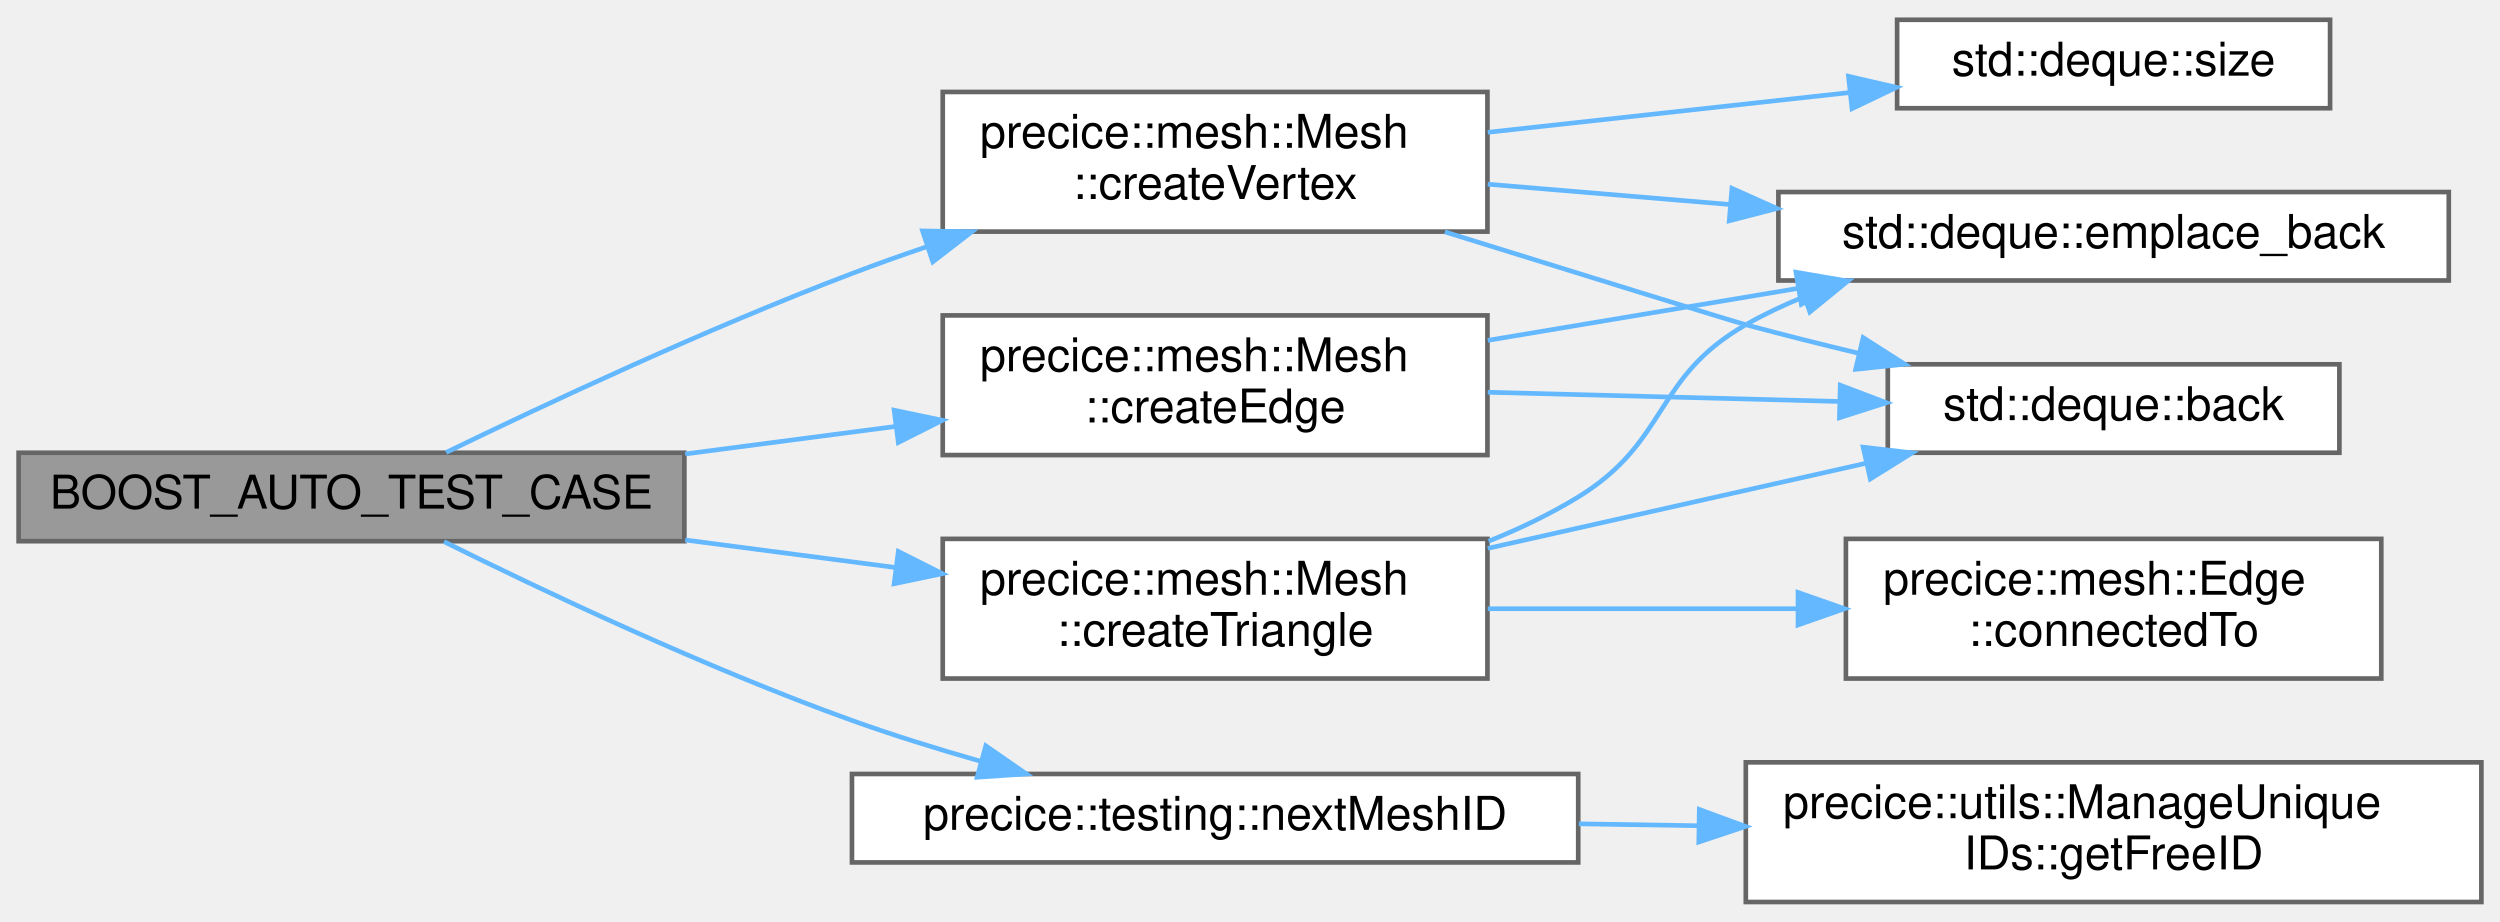
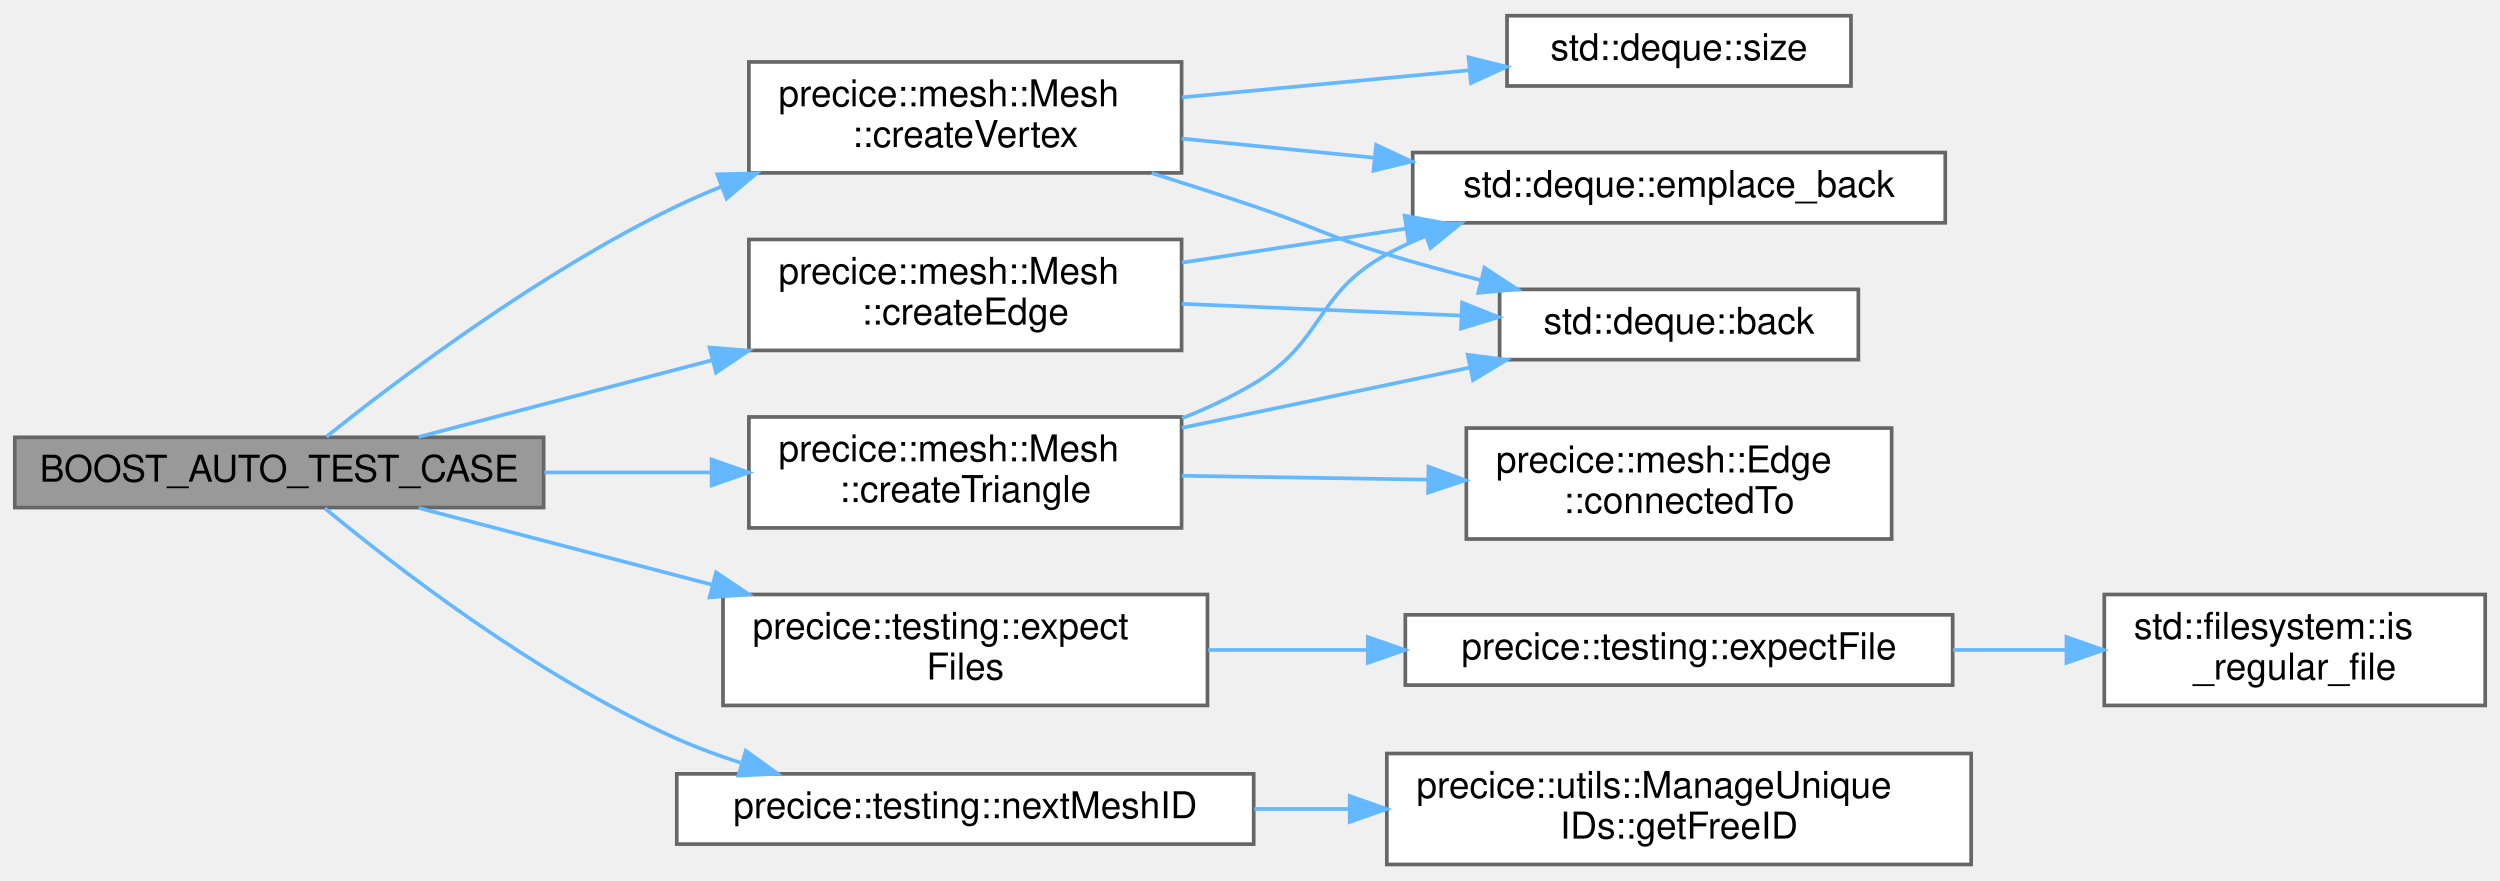
- <svg xmlns="http://www.w3.org/2000/svg" xmlns:xlink="http://www.w3.org/1999/xlink" width="537pt" height="198pt" viewBox="0.00 0.00 537.00 197.50">
-   <g id="graph0" class="graph" transform="scale(1 1) rotate(0) translate(4 193.5)">
+ <svg xmlns="http://www.w3.org/2000/svg" xmlns:xlink="http://www.w3.org/1999/xlink" width="676pt" height="238pt" viewBox="0.00 0.00 676.00 237.50">
+   <g id="graph0" class="graph" transform="scale(1 1) rotate(0) translate(4 233.5)">
    <g id="Node000001" class="node">
      <g id="a_Node000001">
        <a xlink:title=" ">
-           <polygon fill="#999999" stroke="#666666" points="143,-96.5 0,-96.5 0,-77.5 143,-77.5 143,-96.5" />
-           <text text-anchor="middle" x="71.5" y="-84.5" font-family="Helvetica,sans-Serif" font-size="10.00">BOOST_AUTO_TEST_CASE</text>
+           <polygon fill="#999999" stroke="#666666" points="143,-115.5 0,-115.5 0,-96.5 143,-96.5 143,-115.5" />
+           <text text-anchor="middle" x="71.5" y="-103.5" font-family="Helvetica,sans-Serif" font-size="10.00">BOOST_AUTO_TEST_CASE</text>
        </a>
      </g>
    </g>
    <g id="Node000002" class="node">
      <g id="a_Node000002">
        <a xlink:href="classprecice_1_1mesh_1_1Mesh.html#ae05c5234aa9adc6f47a814622039c28e" target="_top" xlink:title="Creates and initializes an Edge object.">
-           <polygon fill="white" stroke="#666666" points="315.5,-126 198.5,-126 198.5,-96 315.5,-96 315.5,-126" />
-           <text text-anchor="start" x="206.5" y="-114" font-family="Helvetica,sans-Serif" font-size="10.00">precice::mesh::Mesh</text>
-           <text text-anchor="middle" x="257" y="-103" font-family="Helvetica,sans-Serif" font-size="10.00">::createEdge</text>
+           <polygon fill="white" stroke="#666666" points="315.5,-169 198.5,-169 198.5,-139 315.5,-139 315.5,-169" />
+           <text text-anchor="start" x="206.5" y="-157" font-family="Helvetica,sans-Serif" font-size="10.00">precice::mesh::Mesh</text>
+           <text text-anchor="middle" x="257" y="-146" font-family="Helvetica,sans-Serif" font-size="10.00">::createEdge</text>
        </a>
      </g>
    </g>
    <g id="edge1_Node000001_Node000002" class="edge">
      <g id="a_edge1_Node000001_Node000002">
        <a xlink:title=" ">
-           <path fill="none" stroke="#63b8ff" d="M143.18,-96.24C158.03,-98.19 173.66,-100.23 188.39,-102.16" />
-           <polygon fill="#63b8ff" stroke="#63b8ff" points="188.06,-105.64 198.42,-103.47 188.96,-98.7 188.06,-105.64" />
+           <path fill="none" stroke="#63b8ff" d="M109.19,-115.6C131.92,-121.54 161.8,-129.36 188.67,-136.39" />
+           <polygon fill="#63b8ff" stroke="#63b8ff" points="187.86,-139.79 198.42,-138.94 189.63,-133.02 187.86,-139.79" />
        </a>
      </g>
    </g>
    <g id="Node000005" class="node">
      <g id="a_Node000005">
        <a xlink:href="classprecice_1_1mesh_1_1Mesh.html#a00c3db2576c63d8c6f351175ddc0a4d0" target="_top" xlink:title="Creates and initializes a Triangle object.">
-           <polygon fill="white" stroke="#666666" points="315.5,-78 198.5,-78 198.5,-48 315.5,-48 315.5,-78" />
-           <text text-anchor="start" x="206.5" y="-66" font-family="Helvetica,sans-Serif" font-size="10.00">precice::mesh::Mesh</text>
-           <text text-anchor="middle" x="257" y="-55" font-family="Helvetica,sans-Serif" font-size="10.00">::createTriangle</text>
+           <polygon fill="white" stroke="#666666" points="315.5,-121 198.5,-121 198.5,-91 315.5,-91 315.5,-121" />
+           <text text-anchor="start" x="206.5" y="-109" font-family="Helvetica,sans-Serif" font-size="10.00">precice::mesh::Mesh</text>
+           <text text-anchor="middle" x="257" y="-98" font-family="Helvetica,sans-Serif" font-size="10.00">::createTriangle</text>
        </a>
      </g>
    </g>
    <g id="edge4_Node000001_Node000005" class="edge">
      <g id="a_edge4_Node000001_Node000005">
        <a xlink:title=" ">
-           <path fill="none" stroke="#63b8ff" d="M143.18,-77.76C158.03,-75.81 173.66,-73.77 188.39,-71.84" />
-           <polygon fill="#63b8ff" stroke="#63b8ff" points="188.96,-75.3 198.42,-70.53 188.06,-68.36 188.96,-75.3" />
+           <path fill="none" stroke="#63b8ff" d="M143.18,-106C158.03,-106 173.66,-106 188.39,-106" />
+           <polygon fill="#63b8ff" stroke="#63b8ff" points="188.42,-109.5 198.42,-106 188.42,-102.5 188.42,-109.5" />
        </a>
      </g>
    </g>
    <g id="Node000007" class="node">
      <g id="a_Node000007">
        <a xlink:href="classprecice_1_1mesh_1_1Mesh.html#ae9d36ab0ee34fa88e978b413f91eaabf" target="_top" xlink:title="Creates and initializes a Vertex object.">
-           <polygon fill="white" stroke="#666666" points="315.5,-174 198.5,-174 198.5,-144 315.5,-144 315.5,-174" />
-           <text text-anchor="start" x="206.5" y="-162" font-family="Helvetica,sans-Serif" font-size="10.00">precice::mesh::Mesh</text>
-           <text text-anchor="middle" x="257" y="-151" font-family="Helvetica,sans-Serif" font-size="10.00">::createVertex</text>
+           <polygon fill="white" stroke="#666666" points="315.5,-217 198.5,-217 198.5,-187 315.5,-187 315.5,-217" />
+           <text text-anchor="start" x="206.5" y="-205" font-family="Helvetica,sans-Serif" font-size="10.00">precice::mesh::Mesh</text>
+           <text text-anchor="middle" x="257" y="-194" font-family="Helvetica,sans-Serif" font-size="10.00">::createVertex</text>
        </a>
      </g>
    </g>
    <g id="edge8_Node000001_Node000007" class="edge">
      <g id="a_edge8_Node000001_Node000007">
        <a xlink:title=" ">
-           <path fill="none" stroke="#63b8ff" d="M91.83,-96.57C112.94,-106.82 147.9,-123.2 179,-135 184.15,-136.96 189.55,-138.88 194.98,-140.73" />
-           <polygon fill="#63b8ff" stroke="#63b8ff" points="194.16,-144.15 204.76,-143.98 196.37,-137.51 194.16,-144.15" />
+           <path fill="none" stroke="#63b8ff" d="M84.25,-115.66C103.16,-130.79 141.99,-160.2 179,-178 182.83,-179.84 186.84,-181.59 190.93,-183.23" />
+           <polygon fill="#63b8ff" stroke="#63b8ff" points="189.97,-186.61 200.56,-186.87 192.45,-180.06 189.97,-186.61" />
        </a>
      </g>
    </g>
    <g id="Node000009" class="node">
      <g id="a_Node000009">
-         <a xlink:href="namespaceprecice_1_1testing.html#a08533fd83bad3d7f27ea7f4a35a14aa4" target="_top" xlink:title=" ">
-           <polygon fill="white" stroke="#666666" points="335,-27.5 179,-27.5 179,-8.5 335,-8.5 335,-27.5" />
-           <text text-anchor="middle" x="257" y="-15.5" font-family="Helvetica,sans-Serif" font-size="10.00">precice::testing::nextMeshID</text>
+         <a xlink:href="namespaceprecice_1_1testing.html#a8f1f5630ecc5af4934cb18fe3e59a7b8" target="_top" xlink:title=" ">
+           <polygon fill="white" stroke="#666666" points="322.5,-73 191.5,-73 191.5,-43 322.5,-43 322.5,-73" />
+           <text text-anchor="start" x="199.5" y="-61" font-family="Helvetica,sans-Serif" font-size="10.00">precice::testing::expect</text>
+           <text text-anchor="middle" x="257" y="-50" font-family="Helvetica,sans-Serif" font-size="10.00">Files</text>
        </a>
      </g>
    </g>
    <g id="edge12_Node000001_Node000009" class="edge">
      <g id="a_edge12_Node000001_Node000009">
        <a xlink:title=" ">
-           <path fill="none" stroke="#63b8ff" d="M91.37,-77.4C112.37,-66.98 147.51,-50.31 179,-39 187.81,-35.84 197.33,-32.88 206.58,-30.24" />
-           <polygon fill="#63b8ff" stroke="#63b8ff" points="207.75,-33.55 216.46,-27.51 205.89,-26.8 207.75,-33.55" />
+           <path fill="none" stroke="#63b8ff" d="M109.19,-96.4C131.92,-90.46 161.8,-82.64 188.67,-75.61" />
+           <polygon fill="#63b8ff" stroke="#63b8ff" points="189.63,-78.98 198.42,-73.06 187.86,-72.21 189.63,-78.98" />
+         </a>
+       </g>
+     </g>
+     <g id="Node000012" class="node">
+       <g id="a_Node000012">
+         <a xlink:href="namespaceprecice_1_1testing.html#a08533fd83bad3d7f27ea7f4a35a14aa4" target="_top" xlink:title=" ">
+           <polygon fill="white" stroke="#666666" points="335,-24.5 179,-24.5 179,-5.5 335,-5.5 335,-24.5" />
+           <text text-anchor="middle" x="257" y="-12.5" font-family="Helvetica,sans-Serif" font-size="10.00">precice::testing::nextMeshID</text>
+         </a>
+       </g>
+     </g>
+     <g id="edge15_Node000001_Node000012" class="edge">
+       <g id="a_edge15_Node000001_Node000012">
+         <a xlink:title=" ">
+           <path fill="none" stroke="#63b8ff" d="M83.83,-96.33C102.45,-80.9 141.27,-50.77 179,-34 184.48,-31.56 190.33,-29.41 196.25,-27.5" />
+           <polygon fill="#63b8ff" stroke="#63b8ff" points="197.66,-30.74 206.26,-24.54 195.67,-24.03 197.66,-30.74" />
        </a>
      </g>
    </g>
    <g id="Node000003" class="node">
      <g id="a_Node000003">
        <a target="_parent" xlink:href="http://en.cppreference.com/w/cpp/container/deque/back.html#" xlink:title=" ">
-           <polygon fill="white" stroke="#666666" points="498.5,-115.5 401.5,-115.5 401.5,-96.5 498.5,-96.5 498.5,-115.5" />
-           <text text-anchor="middle" x="450" y="-103.5" font-family="Helvetica,sans-Serif" font-size="10.00">std::deque::back</text>
+           <polygon fill="white" stroke="#666666" points="498.5,-155.5 401.5,-155.5 401.5,-136.5 498.5,-136.5 498.5,-155.5" />
+           <text text-anchor="middle" x="450" y="-143.5" font-family="Helvetica,sans-Serif" font-size="10.00">std::deque::back</text>
        </a>
      </g>
    </g>
    <g id="edge2_Node000002_Node000003" class="edge">
      <g id="a_edge2_Node000002_Node000003">
        <a xlink:title=" ">
-           <path fill="none" stroke="#63b8ff" d="M315.57,-109.49C339.5,-108.87 367.22,-108.14 391.18,-107.51" />
-           <polygon fill="#63b8ff" stroke="#63b8ff" points="391.29,-111.01 401.2,-107.25 391.11,-104.01 391.29,-111.01" />
+           <path fill="none" stroke="#63b8ff" d="M315.57,-151.59C339.5,-150.59 367.22,-149.43 391.18,-148.42" />
+           <polygon fill="#63b8ff" stroke="#63b8ff" points="391.35,-151.92 401.2,-148 391.06,-144.92 391.35,-151.92" />
        </a>
      </g>
    </g>
    <g id="Node000004" class="node">
      <g id="a_Node000004">
        <a target="_parent" xlink:href="http://en.cppreference.com/w/cpp/container/deque/emplace_back.html#" xlink:title=" ">
-           <polygon fill="white" stroke="#666666" points="522,-152.5 378,-152.5 378,-133.5 522,-133.5 522,-152.5" />
-           <text text-anchor="middle" x="450" y="-140.5" font-family="Helvetica,sans-Serif" font-size="10.00">std::deque::emplace_back</text>
+           <polygon fill="white" stroke="#666666" points="522,-192.5 378,-192.5 378,-173.5 522,-173.5 522,-192.5" />
+           <text text-anchor="middle" x="450" y="-180.5" font-family="Helvetica,sans-Serif" font-size="10.00">std::deque::emplace_back</text>
        </a>
      </g>
    </g>
    <g id="edge3_Node000002_Node000004" class="edge">
      <g id="a_edge3_Node000002_Node000004">
        <a xlink:title=" ">
-           <path fill="none" stroke="#63b8ff" d="M315.57,-120.64C336.52,-124.16 360.39,-128.15 382.08,-131.79" />
-           <polygon fill="#63b8ff" stroke="#63b8ff" points="381.77,-135.28 392.21,-133.49 382.93,-128.38 381.77,-135.28" />
+           <path fill="none" stroke="#63b8ff" d="M315.57,-162.74C334.64,-165.64 356.13,-168.9 376.19,-171.95" />
+           <polygon fill="#63b8ff" stroke="#63b8ff" points="375.81,-175.43 386.22,-173.47 376.86,-168.51 375.81,-175.43" />
        </a>
      </g>
    </g>
    <g id="edge5_Node000005_Node000003" class="edge">
      <g id="a_edge5_Node000005_Node000003">
        <a xlink:title=" ">
-           <path fill="none" stroke="#63b8ff" d="M315.57,-75.96C341.34,-81.76 371.52,-88.56 396.65,-94.21" />
-           <polygon fill="#63b8ff" stroke="#63b8ff" points="396.2,-97.7 406.73,-96.48 397.74,-90.87 396.2,-97.7" />
+           <path fill="none" stroke="#63b8ff" d="M315.57,-118.06C340.28,-123.23 369.04,-129.25 393.52,-134.38" />
+           <polygon fill="#63b8ff" stroke="#63b8ff" points="392.87,-137.82 403.37,-136.44 394.3,-130.97 392.87,-137.82" />
        </a>
      </g>
    </g>
    <g id="edge7_Node000005_Node000004" class="edge">
      <g id="a_edge7_Node000005_Node000004">
        <a xlink:title=" ">
-           <path fill="none" stroke="#63b8ff" d="M315.75,-77.5C322.46,-80.19 329.03,-83.34 335,-87 354.55,-99 351.08,-112.62 371,-124 374.92,-126.24 379.09,-128.21 383.4,-129.96" />
-           <polygon fill="#63b8ff" stroke="#63b8ff" points="382.38,-133.31 392.97,-133.42 384.76,-126.73 382.38,-133.31" />
+           <path fill="none" stroke="#63b8ff" d="M315.65,-120.66C322.38,-123.32 328.98,-126.42 335,-130 354.18,-141.41 351.41,-154.32 371,-165 374.31,-166.8 377.79,-168.42 381.37,-169.88" />
+           <polygon fill="#63b8ff" stroke="#63b8ff" points="380.43,-173.27 391.03,-173.38 382.82,-166.69 380.43,-173.27" />
        </a>
      </g>
    </g>
    <g id="Node000006" class="node">
      <g id="a_Node000006">
        <a xlink:href="classprecice_1_1mesh_1_1Edge.html#af27f4bd02d0b67cc5c3d04e2cf1ddee7" target="_top" xlink:title="Checks whether both edges share a vertex.">
-           <polygon fill="white" stroke="#666666" points="507.5,-78 392.5,-78 392.5,-48 507.5,-48 507.5,-78" />
-           <text text-anchor="start" x="400.5" y="-66" font-family="Helvetica,sans-Serif" font-size="10.00">precice::mesh::Edge</text>
-           <text text-anchor="middle" x="450" y="-55" font-family="Helvetica,sans-Serif" font-size="10.00">::connectedTo</text>
+           <polygon fill="white" stroke="#666666" points="507.5,-118 392.5,-118 392.5,-88 507.5,-88 507.5,-118" />
+           <text text-anchor="start" x="400.5" y="-106" font-family="Helvetica,sans-Serif" font-size="10.00">precice::mesh::Edge</text>
+           <text text-anchor="middle" x="450" y="-95" font-family="Helvetica,sans-Serif" font-size="10.00">::connectedTo</text>
        </a>
      </g>
    </g>
    <g id="edge6_Node000005_Node000006" class="edge">
      <g id="a_edge6_Node000005_Node000006">
        <a xlink:title=" ">
-           <path fill="none" stroke="#63b8ff" d="M315.57,-63C336.52,-63 360.39,-63 382.08,-63" />
-           <polygon fill="#63b8ff" stroke="#63b8ff" points="382.21,-66.5 392.21,-63 382.21,-59.5 382.21,-66.5" />
+           <path fill="none" stroke="#63b8ff" d="M315.57,-105.1C336.52,-104.77 360.39,-104.39 382.08,-104.05" />
+           <polygon fill="#63b8ff" stroke="#63b8ff" points="382.27,-107.55 392.21,-103.89 382.16,-100.55 382.27,-107.55" />
        </a>
      </g>
    </g>
    <g id="edge9_Node000007_Node000003" class="edge">
      <g id="a_edge9_Node000007_Node000003">
        <a xlink:title=" ">
-           <path fill="none" stroke="#63b8ff" d="M306.35,-143.94C335.48,-134.88 367.6,-124.92 371,-124 378.82,-121.89 387.13,-119.81 395.29,-117.85" />
-           <polygon fill="#63b8ff" stroke="#63b8ff" points="396.2,-121.23 405.13,-115.53 394.59,-114.42 396.2,-121.23" />
+           <path fill="none" stroke="#63b8ff" d="M307.4,-186.96C316.6,-184.06 326.11,-180.99 335,-178 351.12,-172.58 354.71,-169.91 371,-165 379.15,-162.54 387.86,-160.18 396.38,-158" />
+           <polygon fill="#63b8ff" stroke="#63b8ff" points="397.41,-161.35 406.27,-155.53 395.72,-154.56 397.41,-161.35" />
        </a>
      </g>
    </g>
    <g id="edge10_Node000007_Node000004" class="edge">
      <g id="a_edge10_Node000007_Node000004">
        <a xlink:title=" ">
-           <path fill="none" stroke="#63b8ff" d="M315.57,-154.18C331.91,-152.81 350.02,-151.29 367.5,-149.83" />
-           <polygon fill="#63b8ff" stroke="#63b8ff" points="368.02,-153.3 377.7,-148.97 367.44,-146.32 368.02,-153.3" />
+           <path fill="none" stroke="#63b8ff" d="M315.57,-196.27C331.91,-194.65 350.02,-192.85 367.5,-191.11" />
+           <polygon fill="#63b8ff" stroke="#63b8ff" points="368.09,-194.57 377.7,-190.09 367.4,-187.6 368.09,-194.57" />
        </a>
      </g>
    </g>
    <g id="Node000008" class="node">
      <g id="a_Node000008">
        <a target="_parent" xlink:href="http://en.cppreference.com/w/cpp/container/deque/size.html#" xlink:title=" ">
-           <polygon fill="white" stroke="#666666" points="496.5,-189.5 403.5,-189.5 403.5,-170.5 496.5,-170.5 496.5,-189.5" />
-           <text text-anchor="middle" x="450" y="-177.5" font-family="Helvetica,sans-Serif" font-size="10.00">std::deque::size</text>
+           <polygon fill="white" stroke="#666666" points="496.5,-229.5 403.5,-229.5 403.5,-210.5 496.5,-210.5 496.5,-229.5" />
+           <text text-anchor="middle" x="450" y="-217.5" font-family="Helvetica,sans-Serif" font-size="10.00">std::deque::size</text>
        </a>
      </g>
    </g>
    <g id="edge11_Node000007_Node000008" class="edge">
      <g id="a_edge11_Node000007_Node000008">
        <a xlink:title=" ">
-           <path fill="none" stroke="#63b8ff" d="M315.57,-165.33C340.17,-168.03 368.79,-171.18 393.19,-173.86" />
-           <polygon fill="#63b8ff" stroke="#63b8ff" points="393.05,-177.37 403.37,-174.98 393.81,-170.41 393.05,-177.37" />
+           <path fill="none" stroke="#63b8ff" d="M315.57,-207.43C340.17,-209.74 368.79,-212.44 393.19,-214.74" />
+           <polygon fill="#63b8ff" stroke="#63b8ff" points="393.09,-218.25 403.37,-215.7 393.74,-211.28 393.09,-218.25" />
        </a>
      </g>
    </g>
    <g id="Node000010" class="node">
      <g id="a_Node000010">
+         <a xlink:href="namespaceprecice_1_1testing.html#a9ebc1fa1dfd0f354f5c0951b8473dd29" target="_top" xlink:title=" ">
+           <polygon fill="white" stroke="#666666" points="524,-67.5 376,-67.5 376,-48.5 524,-48.5 524,-67.5" />
+           <text text-anchor="middle" x="450" y="-55.5" font-family="Helvetica,sans-Serif" font-size="10.00">precice::testing::expectFile</text>
+         </a>
+       </g>
+     </g>
+     <g id="edge13_Node000009_Node000010" class="edge">
+       <g id="a_edge13_Node000009_Node000010">
+         <a xlink:title=" ">
+           <path fill="none" stroke="#63b8ff" d="M322.66,-58C336.42,-58 351.14,-58 365.49,-58" />
+           <polygon fill="#63b8ff" stroke="#63b8ff" points="365.85,-61.5 375.85,-58 365.85,-54.5 365.85,-61.5" />
+         </a>
+       </g>
+     </g>
+     <g id="Node000011" class="node">
+       <g id="a_Node000011">
+         <a target="_parent" xlink:href="http://en.cppreference.com/w/cpp/filesystem/is_regular_file.html#" xlink:title=" ">
+           <polygon fill="white" stroke="#666666" points="668,-73 565,-73 565,-43 668,-43 668,-73" />
+           <text text-anchor="start" x="573" y="-61" font-family="Helvetica,sans-Serif" font-size="10.00">std::filesystem::is</text>
+           <text text-anchor="middle" x="616.5" y="-50" font-family="Helvetica,sans-Serif" font-size="10.00">_regular_file</text>
+         </a>
+       </g>
+     </g>
+     <g id="edge14_Node000010_Node000011" class="edge">
+       <g id="a_edge14_Node000010_Node000011">
+         <a xlink:title=" ">
+           <path fill="none" stroke="#63b8ff" d="M524.11,-58C534.3,-58 544.68,-58 554.61,-58" />
+           <polygon fill="#63b8ff" stroke="#63b8ff" points="554.77,-61.5 564.77,-58 554.77,-54.5 554.77,-61.5" />
+         </a>
+       </g>
+     </g>
+     <g id="Node000013" class="node">
+       <g id="a_Node000013">
        <a xlink:href="classprecice_1_1utils_1_1ManageUniqueIDs.html#a02be264c279698ae293587b6576088b5" target="_top" xlink:title=" ">
          <polygon fill="white" stroke="#666666" points="529,-30 371,-30 371,0 529,0 529,-30" />
          <text text-anchor="start" x="379" y="-18" font-family="Helvetica,sans-Serif" font-size="10.00">precice::utils::ManageUnique</text>
          <text text-anchor="middle" x="450" y="-7" font-family="Helvetica,sans-Serif" font-size="10.00">IDs::getFreeID</text>
        </a>
      </g>
    </g>
-     <g id="edge13_Node000009_Node000010" class="edge">
-       <g id="a_edge13_Node000009_Node000010">
-         <a xlink:title=" ">
-           <path fill="none" stroke="#63b8ff" d="M335.14,-16.79C343.62,-16.66 352.3,-16.52 360.91,-16.38" />
-           <polygon fill="#63b8ff" stroke="#63b8ff" points="361.01,-19.88 370.95,-16.23 360.9,-12.88 361.01,-19.88" />
+     <g id="edge16_Node000012_Node000013" class="edge">
+       <g id="a_edge16_Node000012_Node000013">
+         <a xlink:title=" ">
+           <path fill="none" stroke="#63b8ff" d="M335.14,-15C343.62,-15 352.3,-15 360.91,-15" />
+           <polygon fill="#63b8ff" stroke="#63b8ff" points="360.95,-18.5 370.95,-15 360.95,-11.5 360.95,-18.5" />
        </a>
      </g>
    </g>
  </g>
</svg>
